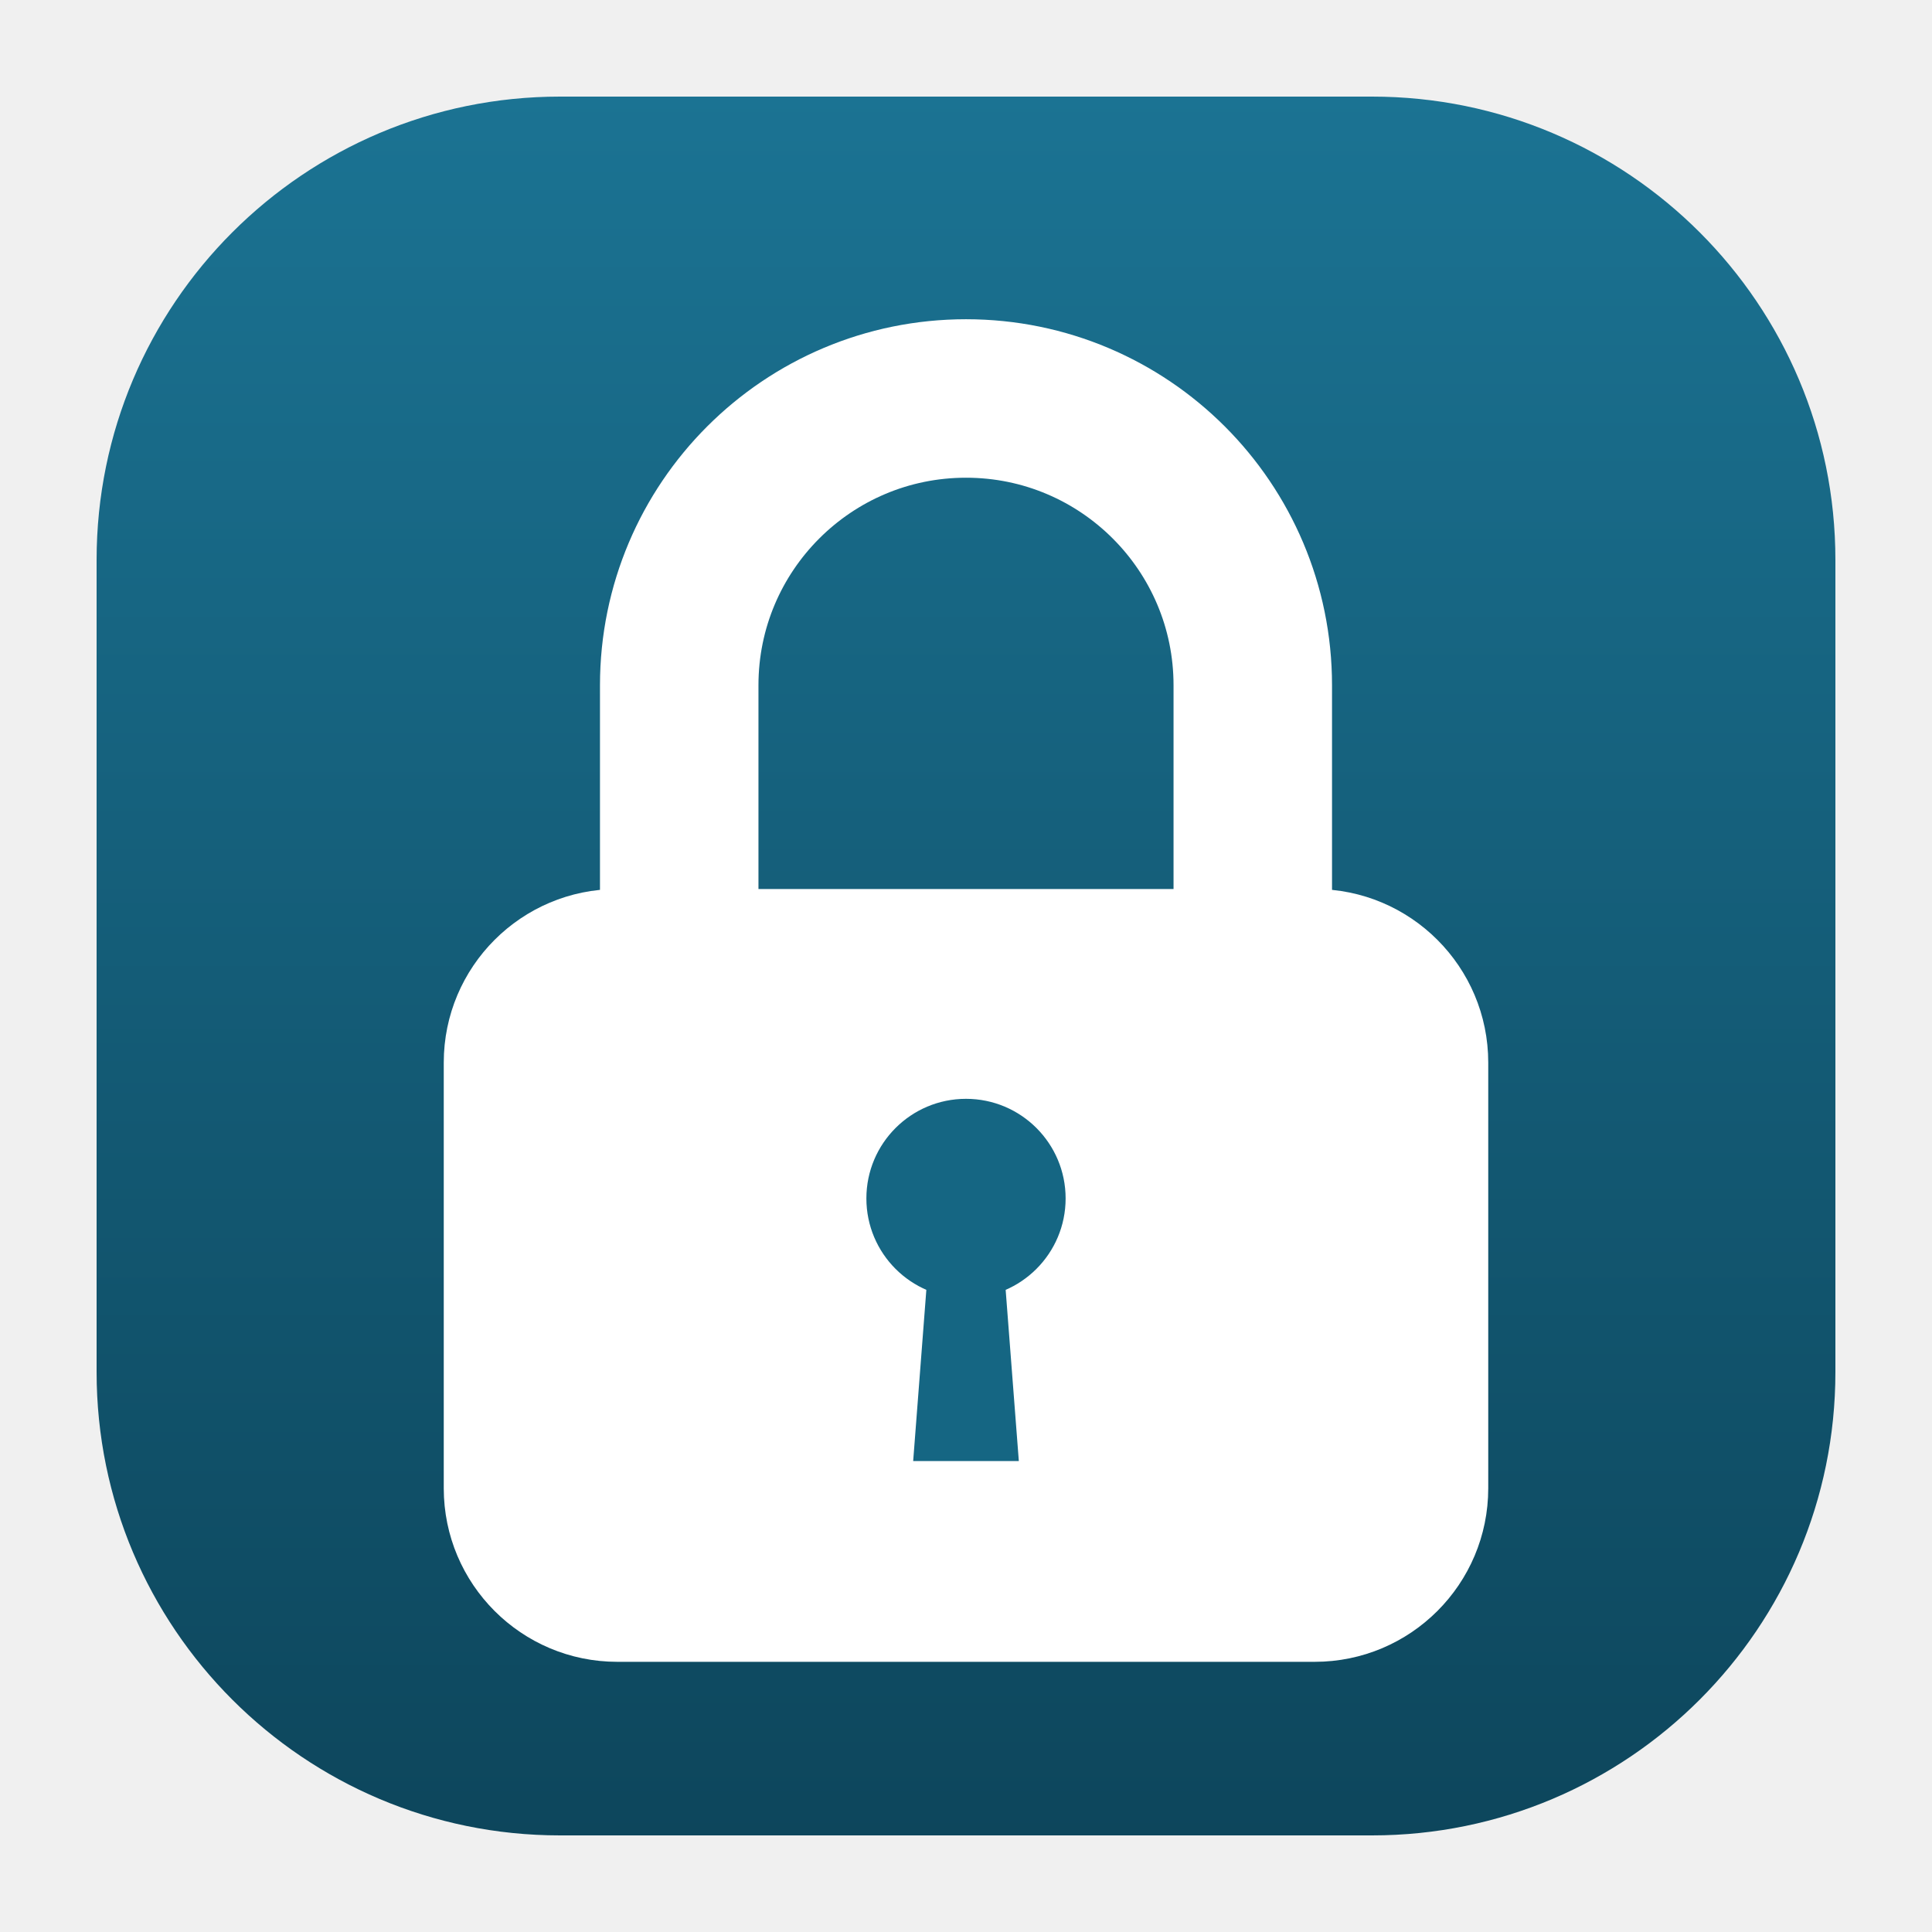
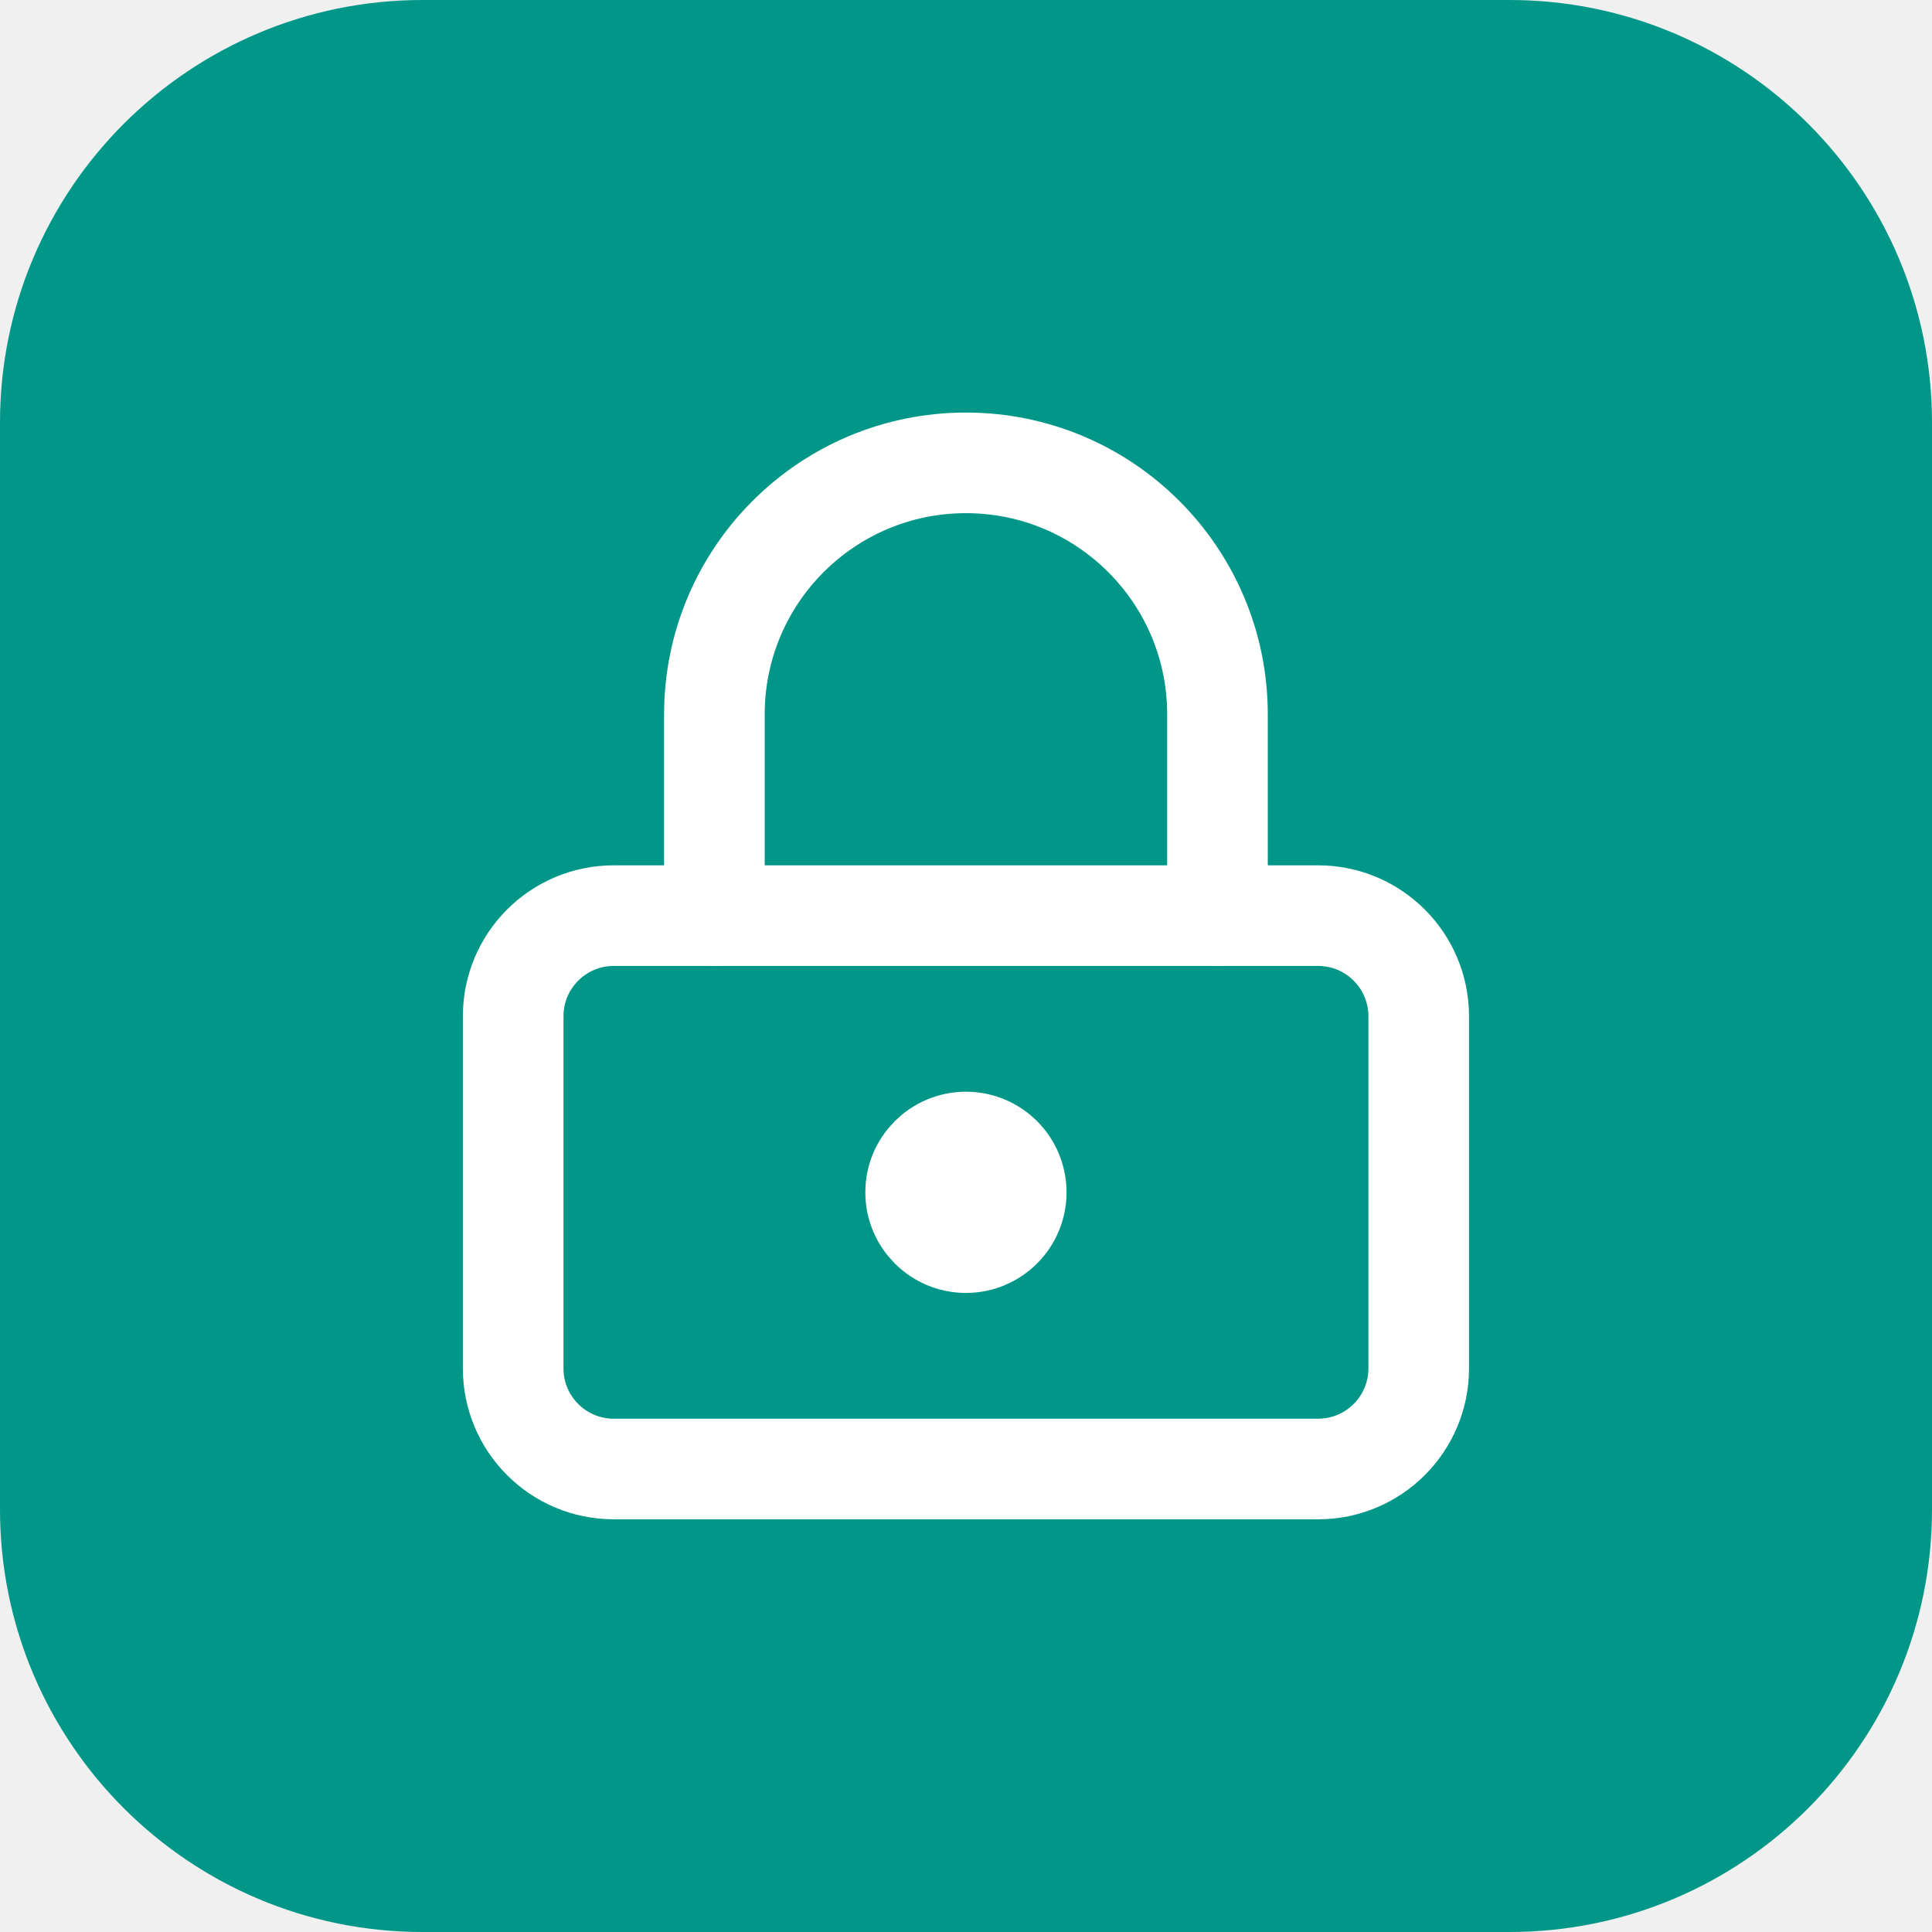
<svg xmlns="http://www.w3.org/2000/svg" viewBox="0 0 128 128" width="128" height="128">
-   <defs>
-     <linearGradient id="themeGrad" x1="0%" y1="0%" x2="0%" y2="100%">
-       <stop offset="0%" stop-color="#1B7393" />
-       <stop offset="100%" stop-color="#0D465C" />
-     </linearGradient>
-   </defs>
-   <rect x="6.4" y="6.4" width="115.2" height="115.2" rx="30.7" fill="url(#themeGrad)" />
-   <path d="M 45 66.5 V 45.4 A 19 19 0 0 1 83 45.4 V 66.5" fill="none" stroke="#FFFFFF" stroke-width="10.5" stroke-linecap="round" stroke-linejoin="round" />
-   <rect x="29.4" y="58.9" width="69.2" height="51.2" rx="11.5" fill="#FFFFFF" />
-   <circle cx="64" cy="79.4" r="6.6" fill="#156683" />
-   <path d="M 61.6 82.5 L 66.4 82.5 L 67.5 96.8 L 60.5 96.8 Z" fill="#156683" />
+   <rect width="128" height="128" rx="28" fill="#009688" />
+   <g transform="translate(24 24) scale(3.333)" fill="none" stroke="#fff" stroke-width="2" stroke-linecap="round" stroke-linejoin="round">
+     <rect width="18" height="11" x="3" y="11" rx="2" ry="2" />
+     <path d="M7 11V7a5 5 0 0 1 10 0v4" />
+     <circle cx="12" cy="16.5" r="1" fill="#fff" />
+   </g>
</svg>
